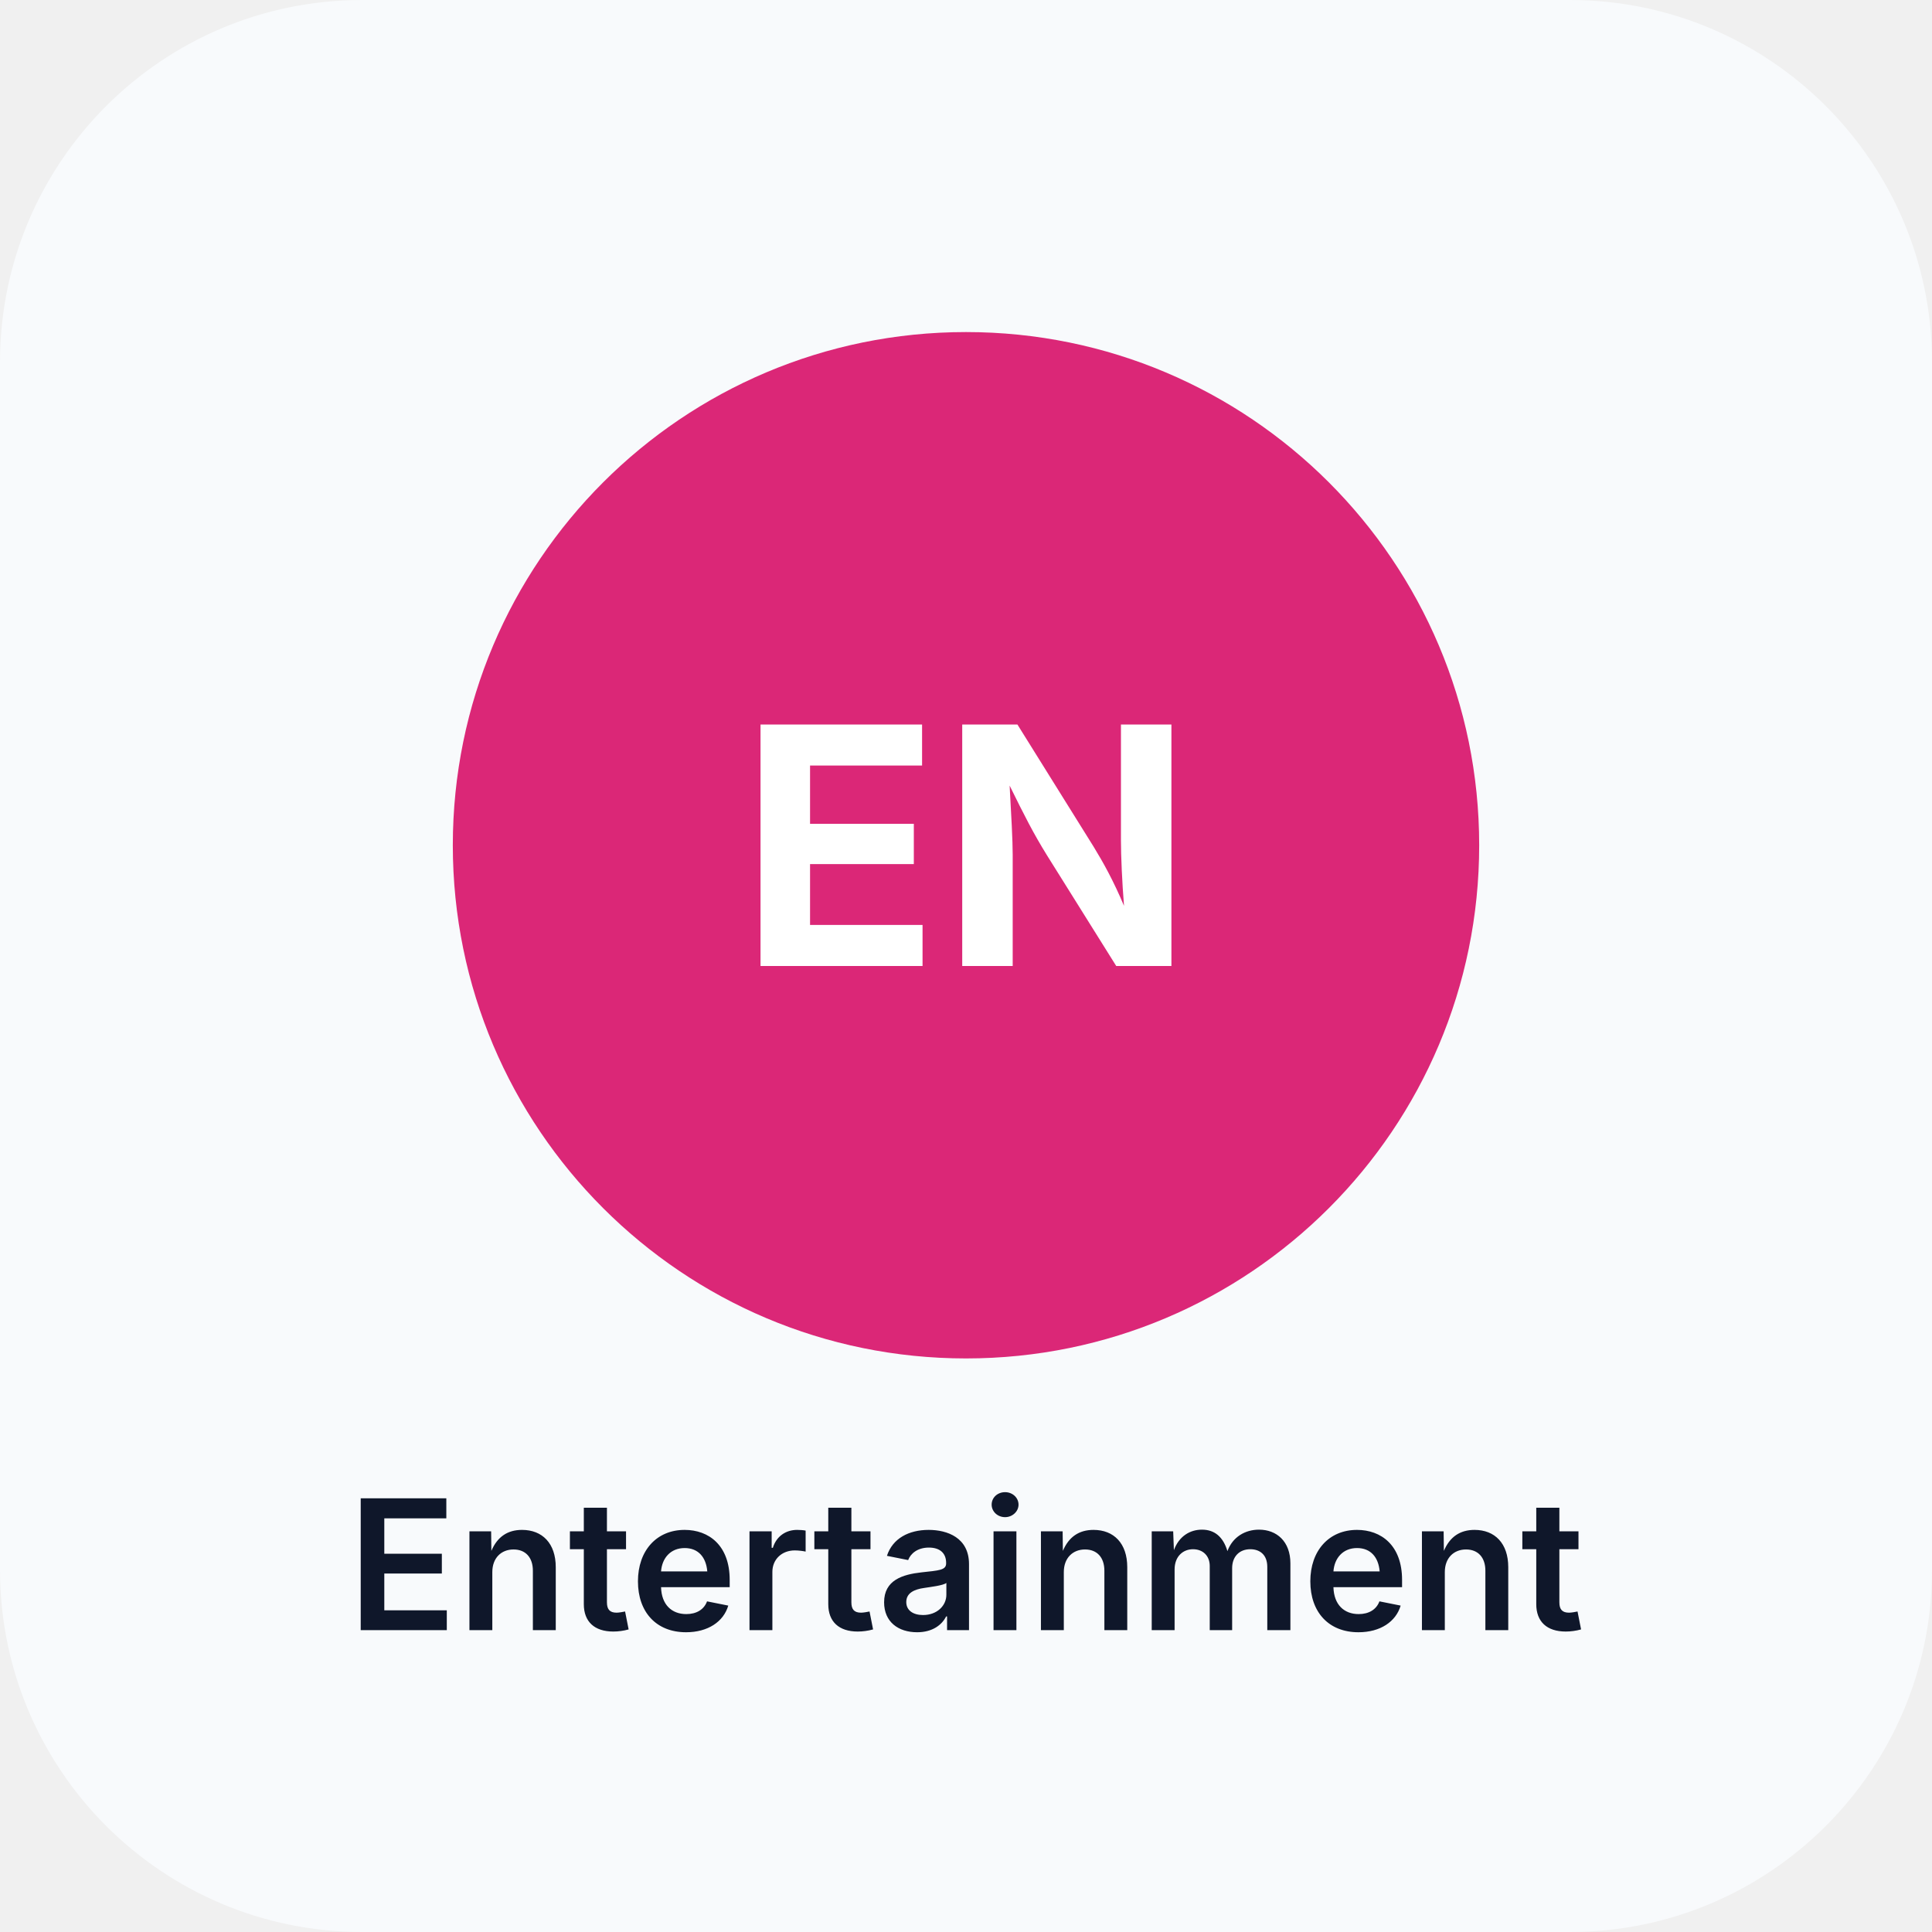
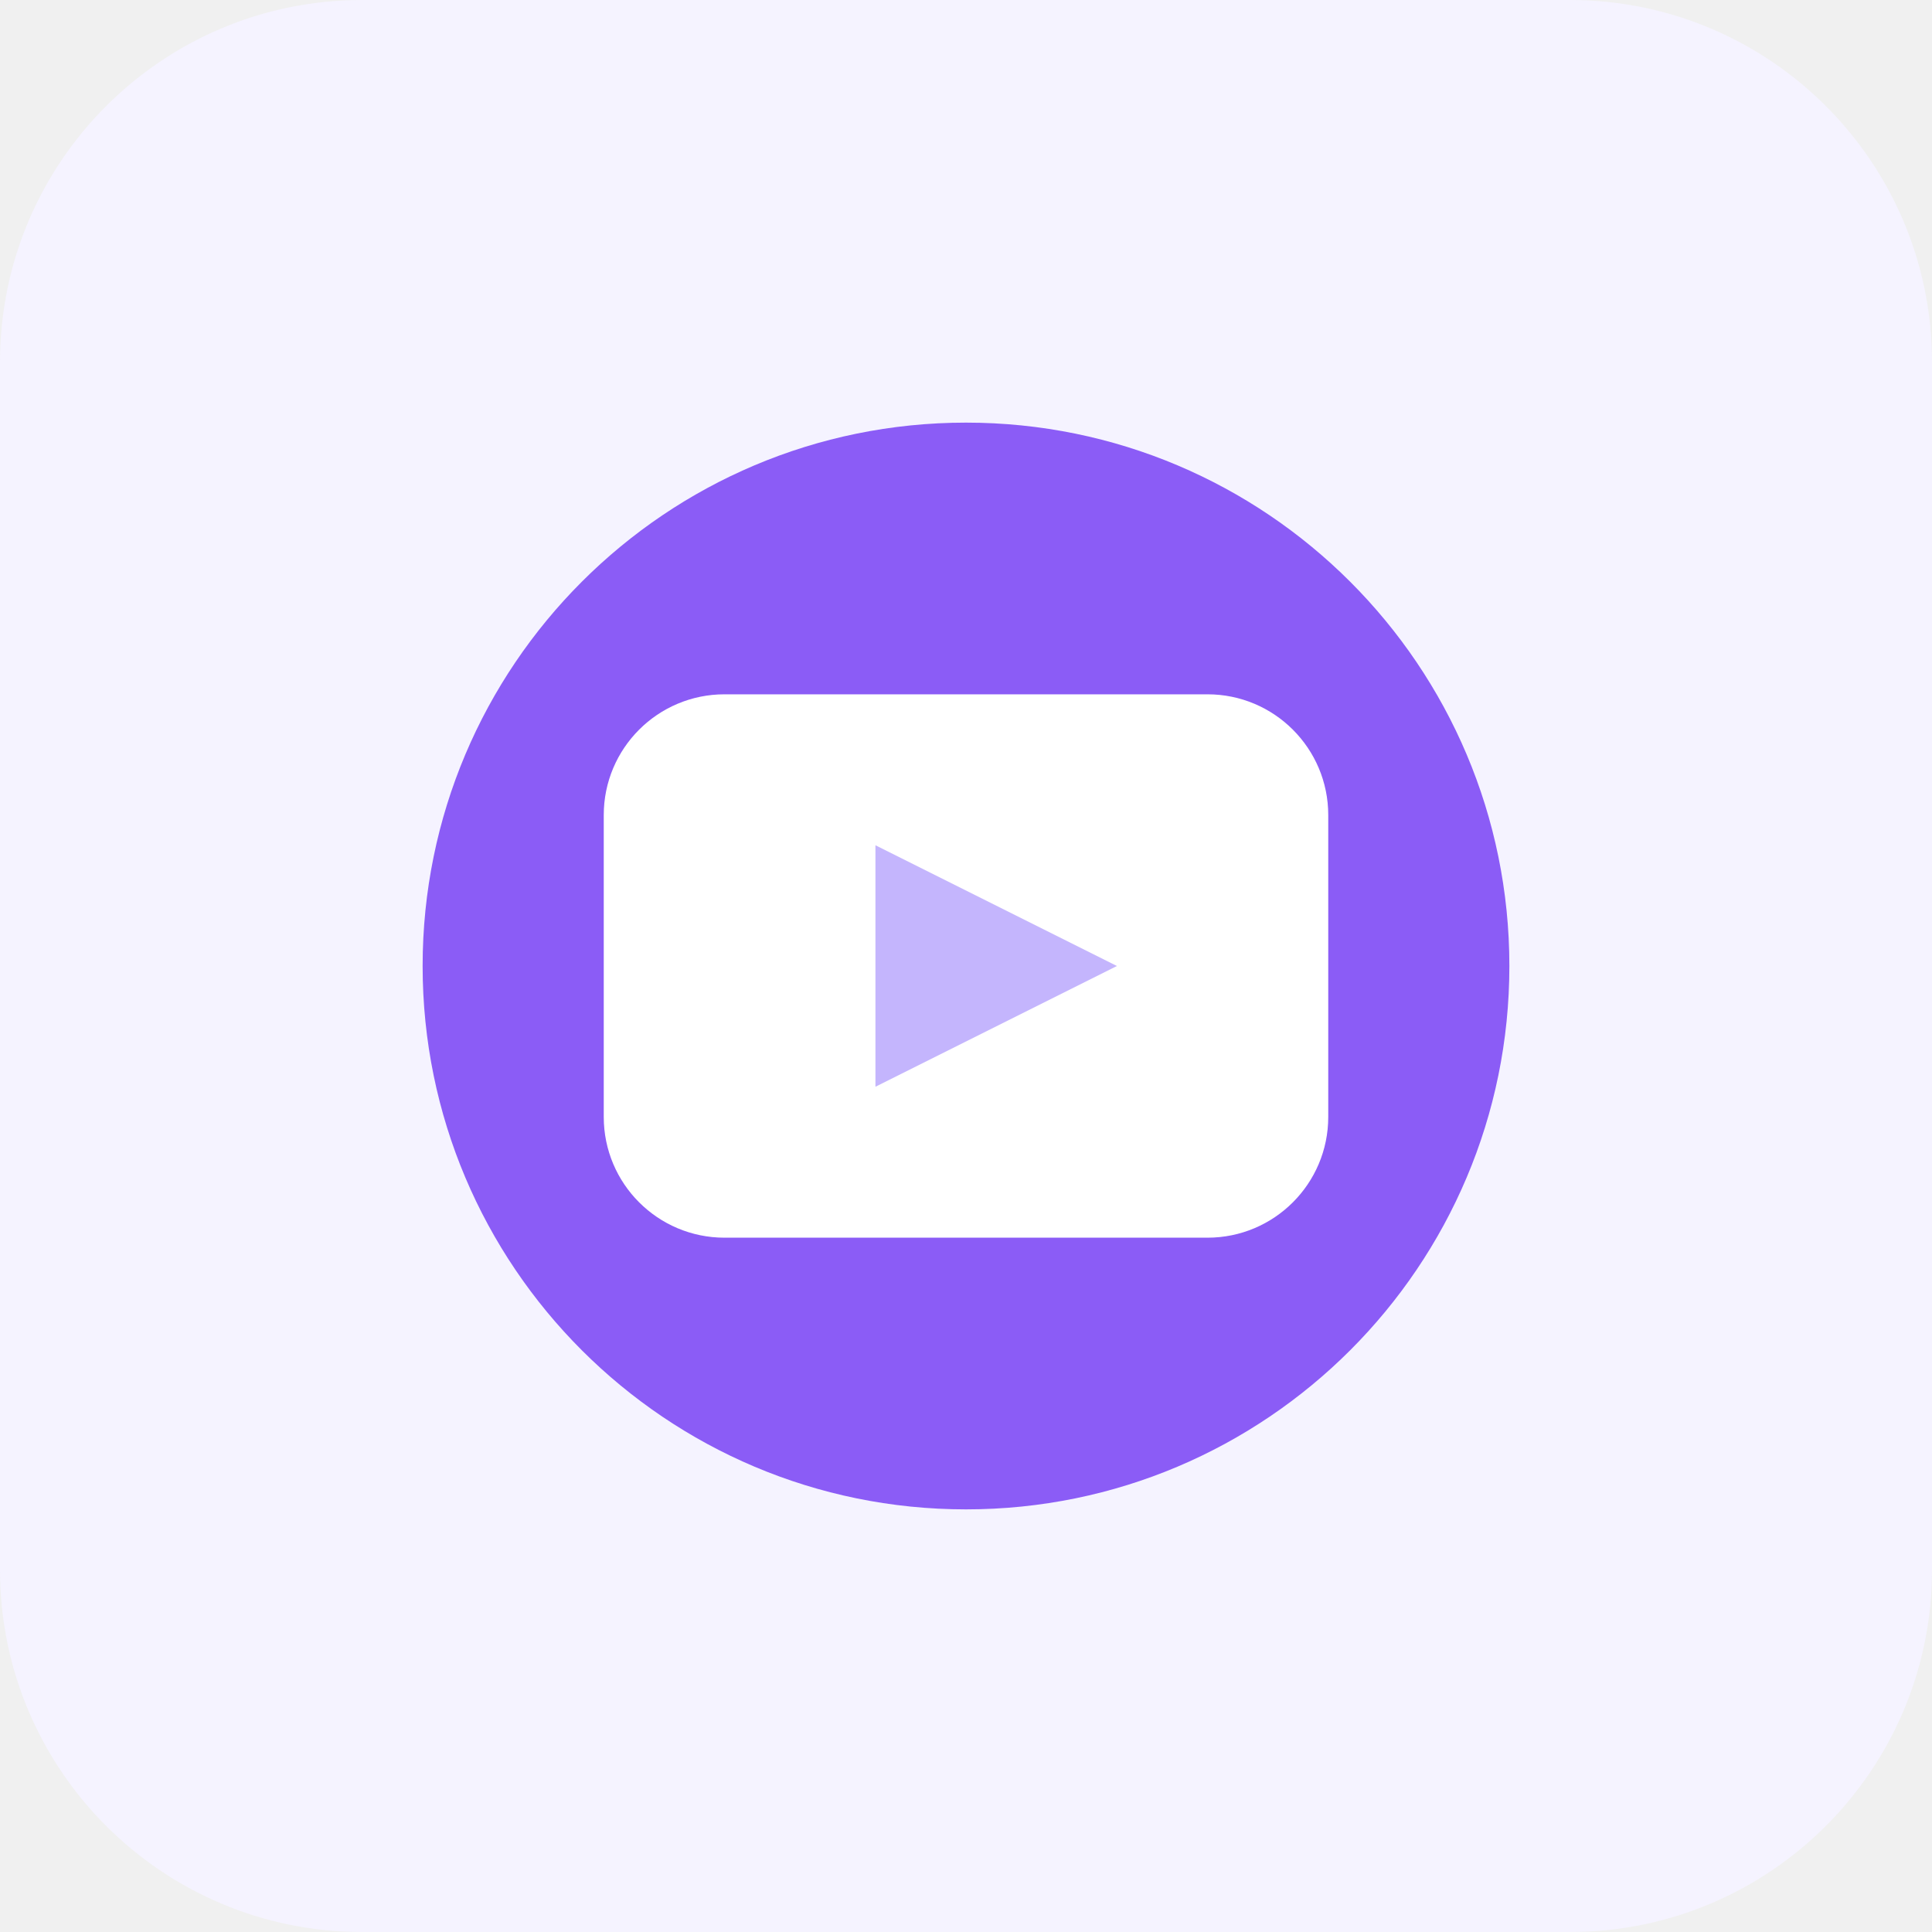
<svg xmlns="http://www.w3.org/2000/svg" width="128" height="128" viewBox="0 0 128 128" role="img" aria-label="Entertainment">
-   <rect width="128" height="128" rx="24" fill="#F8FAFC" />
-   <circle cx="64" cy="56" r="34" fill="#DB2777" />
-   <text x="64" y="64" text-anchor="middle" font-family="Inter, Arial, sans-serif" font-size="22" font-weight="700" fill="#FFFFFF">EN</text>
-   <text x="64" y="108" text-anchor="middle" font-family="Inter, Arial, sans-serif" font-size="12" font-weight="600" fill="#0F172A">Entertainment</text>
+   <rect width="128" height="128" rx="24" fill="#F5F3FF" />
+   <circle cx="64" cy="64" r="36" fill="#8B5CF6" />
+   <rect x="40" y="46" width="48" height="36" rx="8" fill="white" />
+   <polygon points="58,56 74,64 58,72" fill="#C4B5FD" />
</svg>
